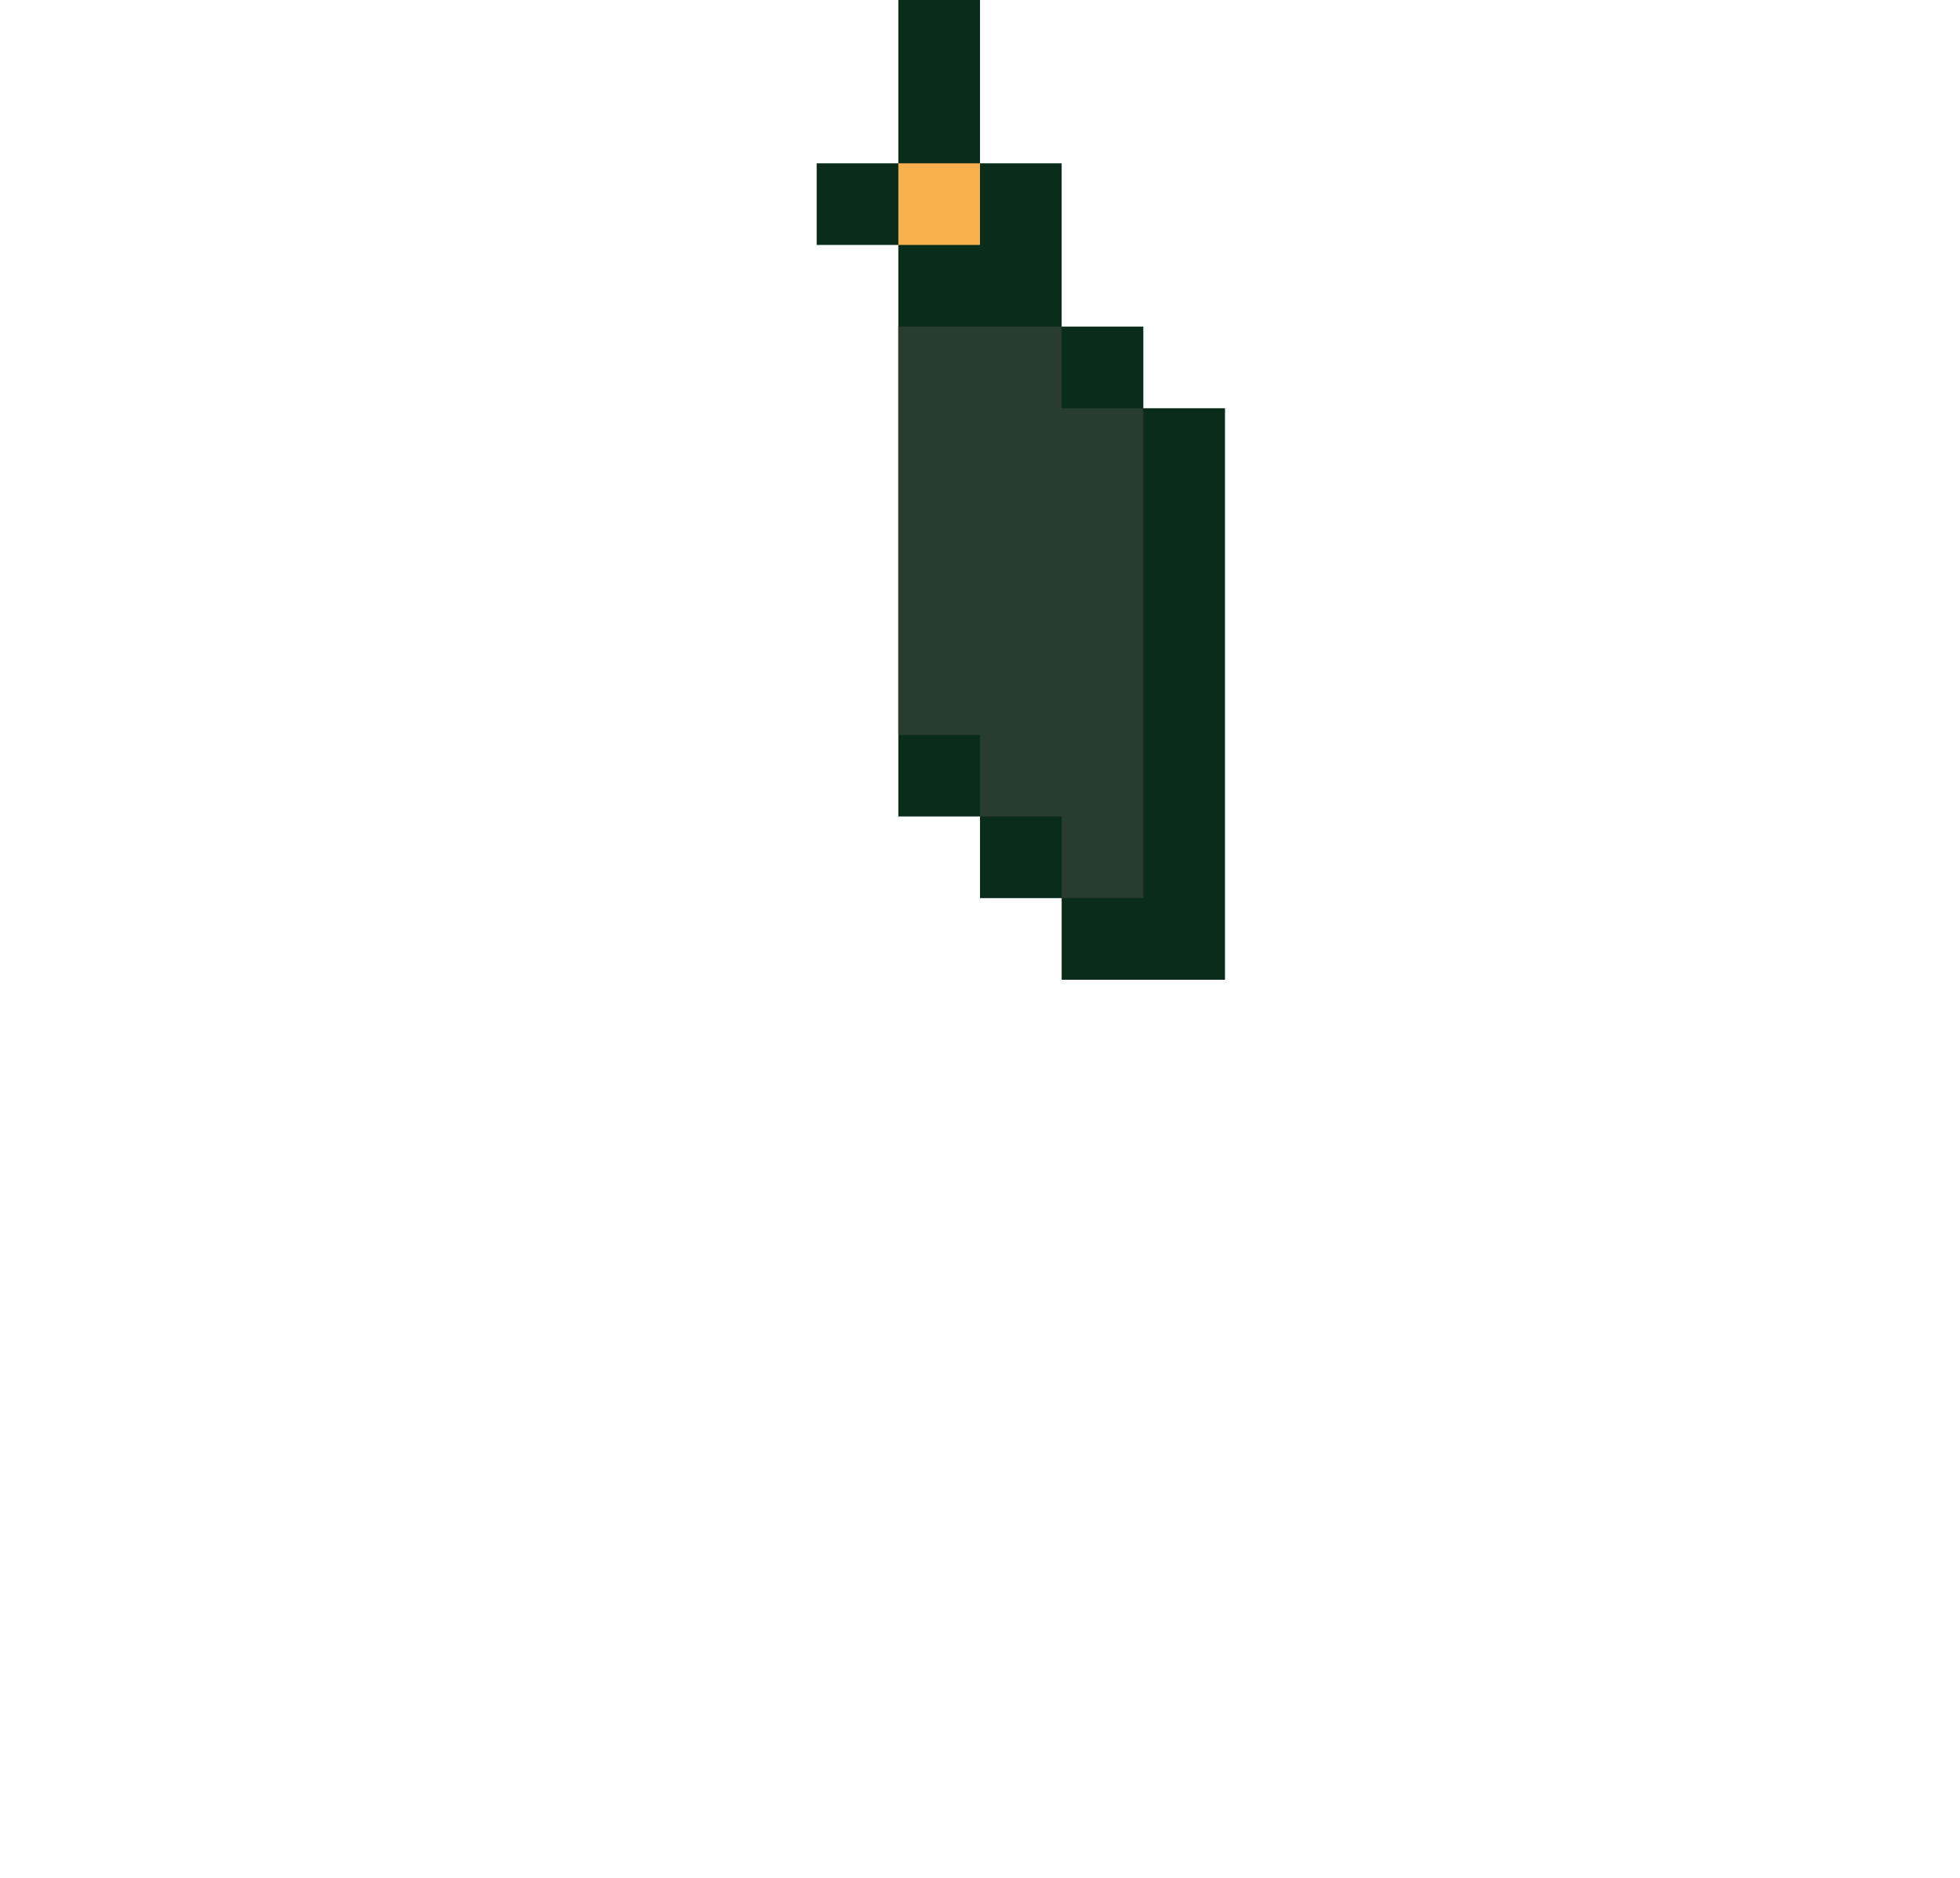
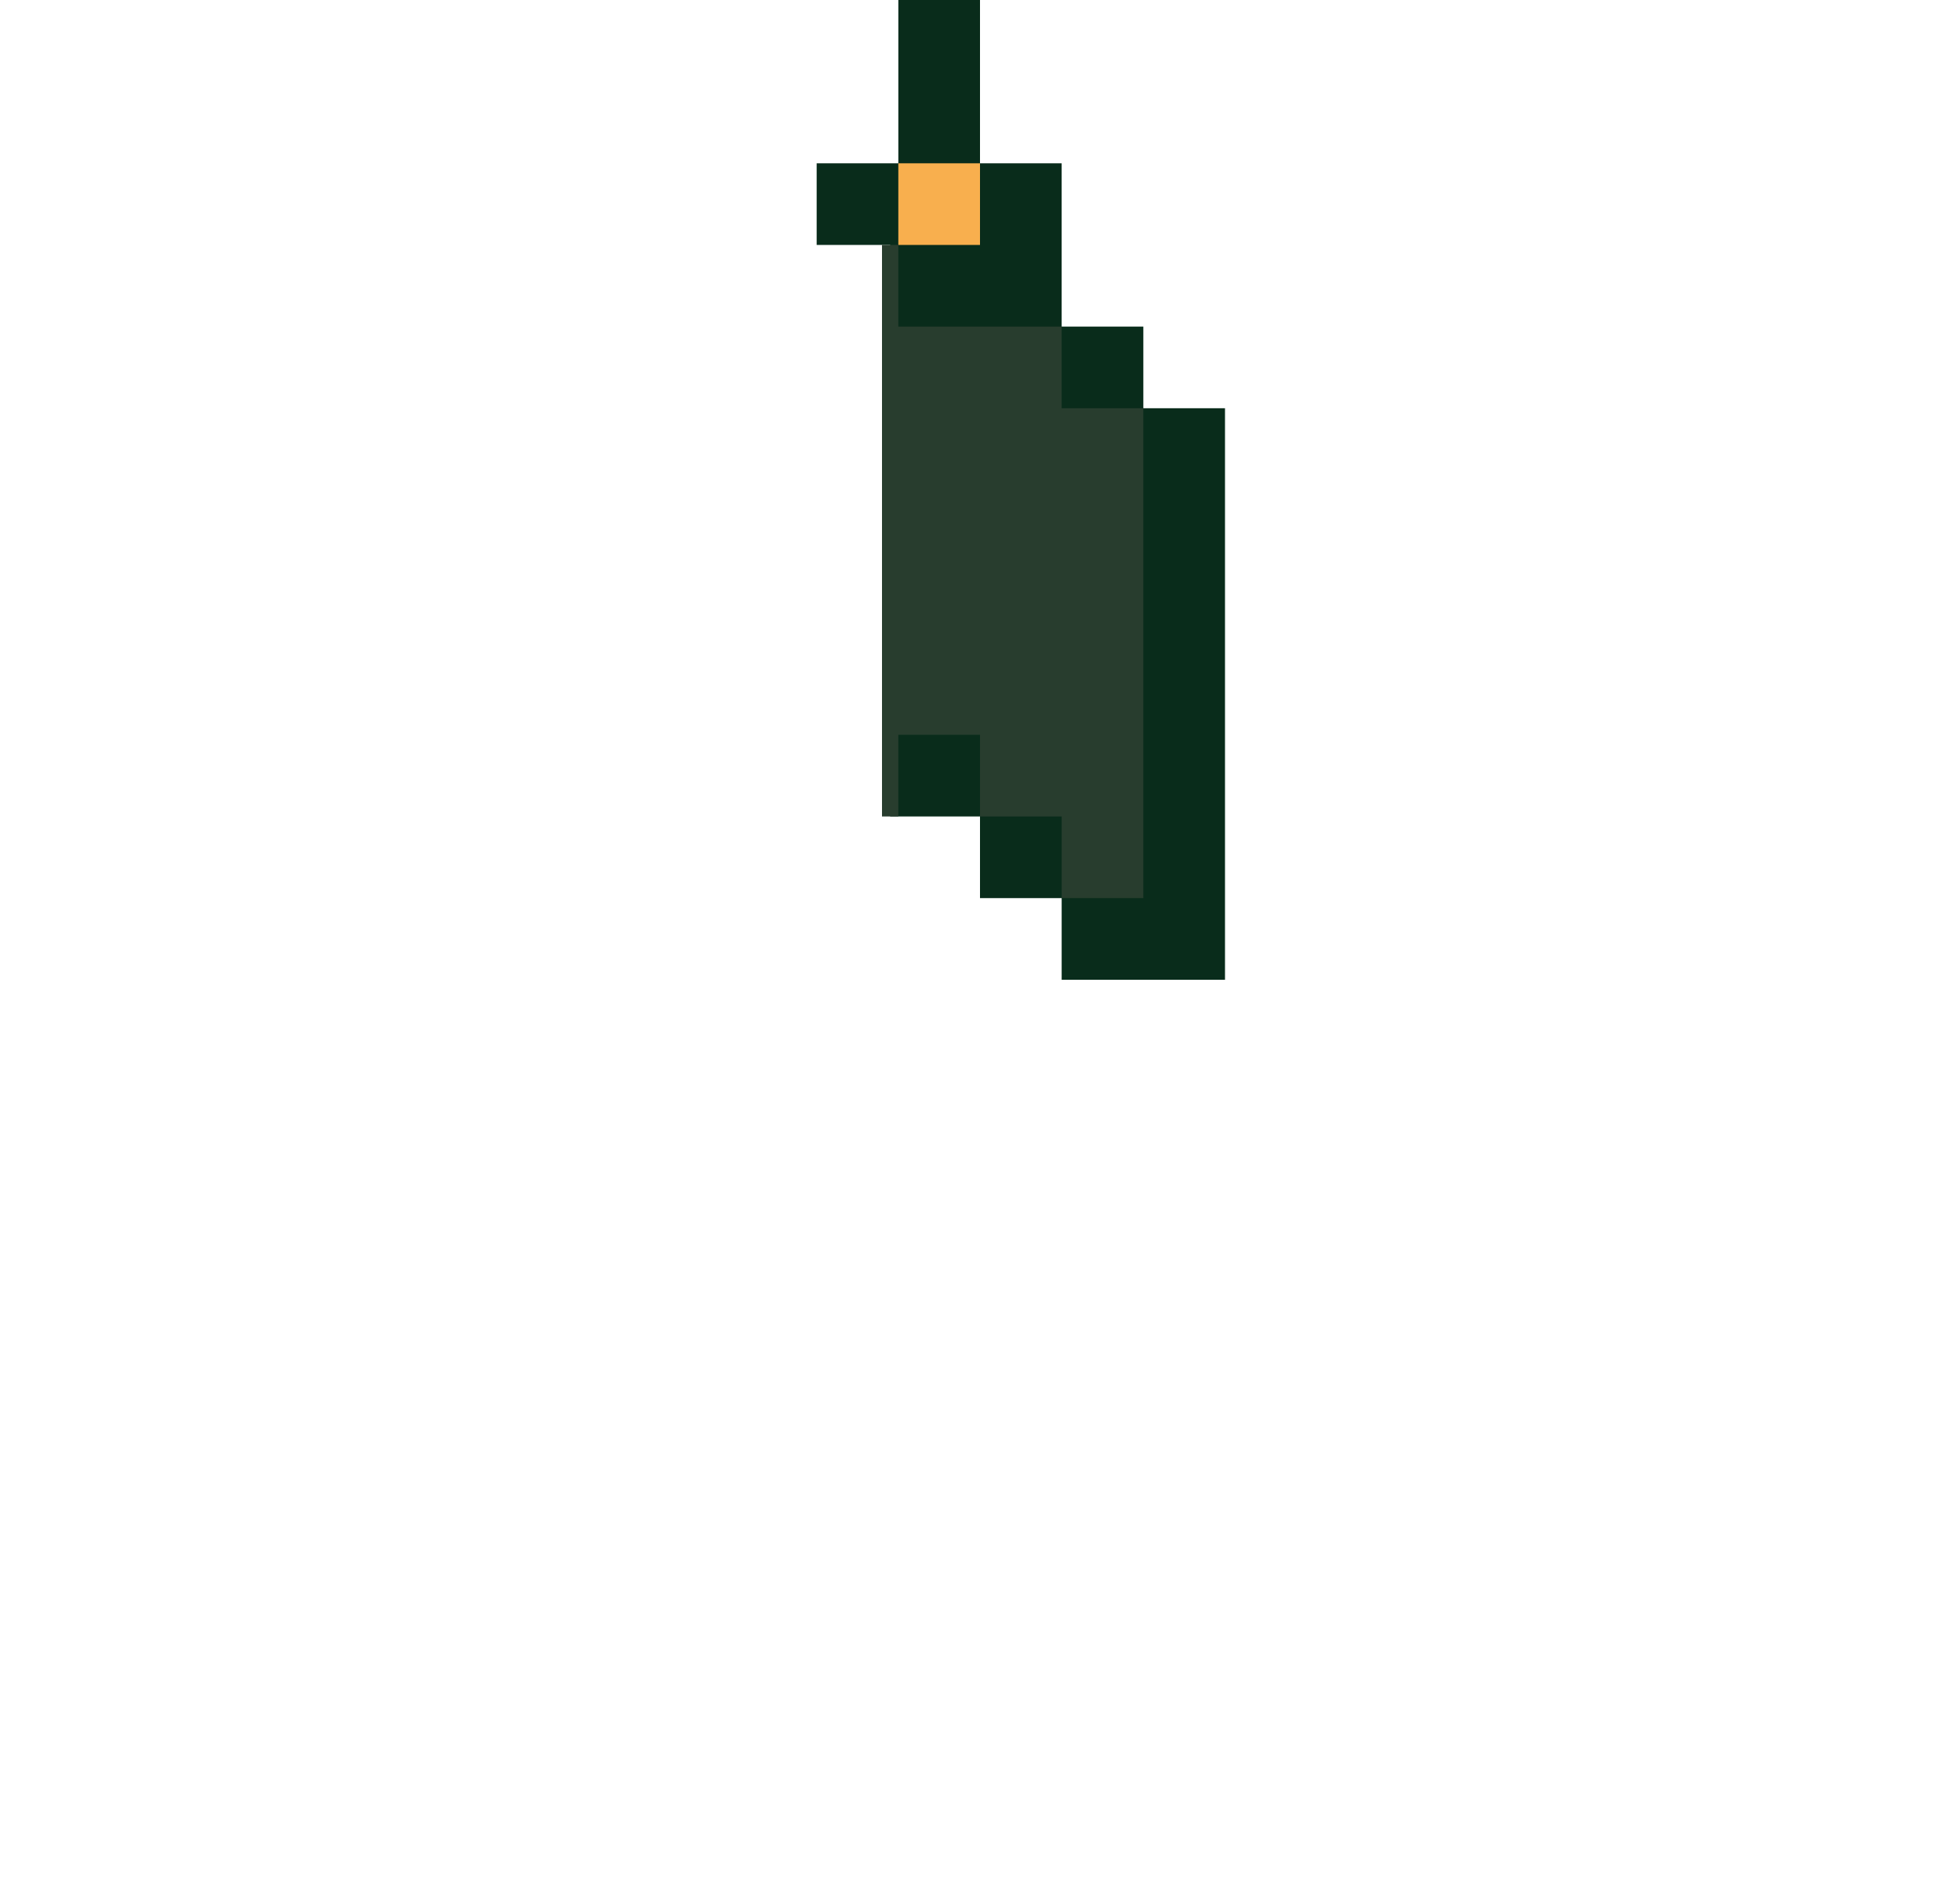
<svg xmlns="http://www.w3.org/2000/svg" viewBox="0 0 24 23">
-   <path d="M14,5V4h-1V2h-1V0h-1v2h-1v1h1v7h1v1h1v1h2V5H14z" fill="#092c1b" />
-   <path d="M11,2h1v1h-1V2z" fill="#f8af4e" />
-   <path d="M13,5V4h-2v5h1v1h1v1h1V5H13z" fill="#283d2e" />
+   <path d="M15 5v7h-2v-1h-1v-1h-1.1V3H10V2h1V0h1v2h1v2h1v1h1z" fill="#092c1b" />
+   <path d="M12,3h-1V2h1V3z" fill="#f8af4e" />
+   <path d="M14 5v6h-1v-1h-1V9h-1v1h-.2V3h.2v1h2v1h1z" fill="#283d2e" />
</svg>
